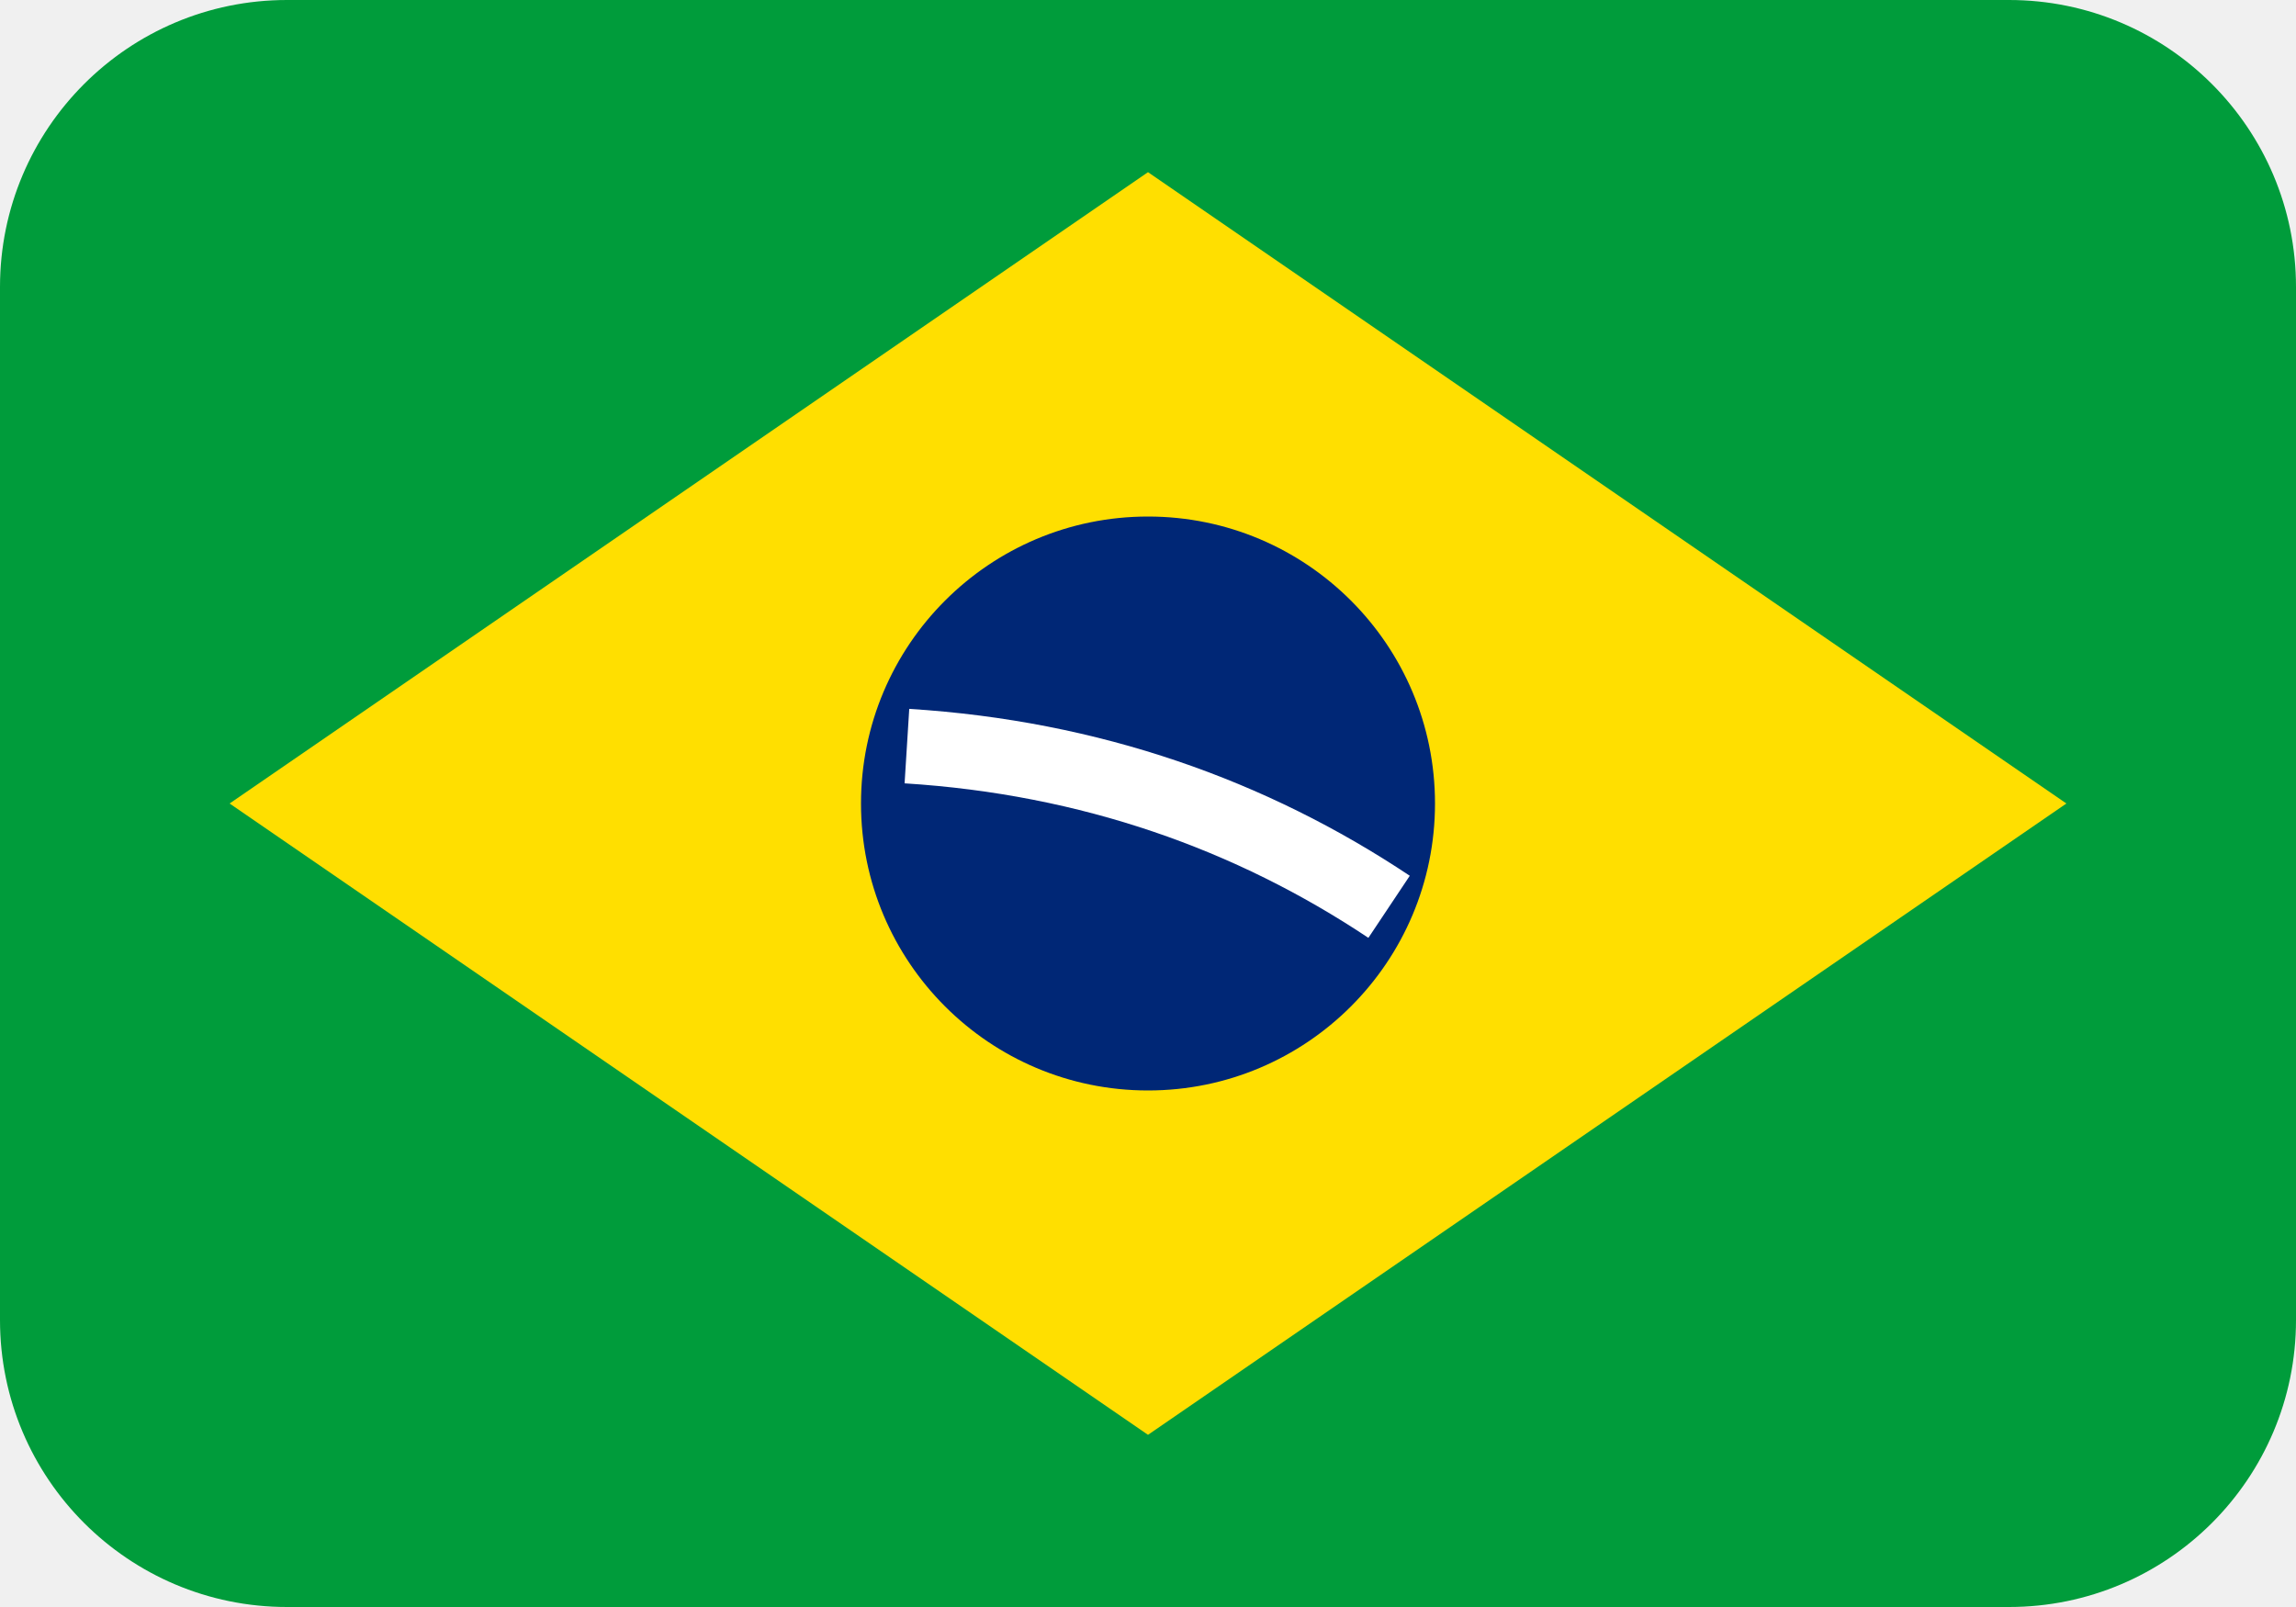
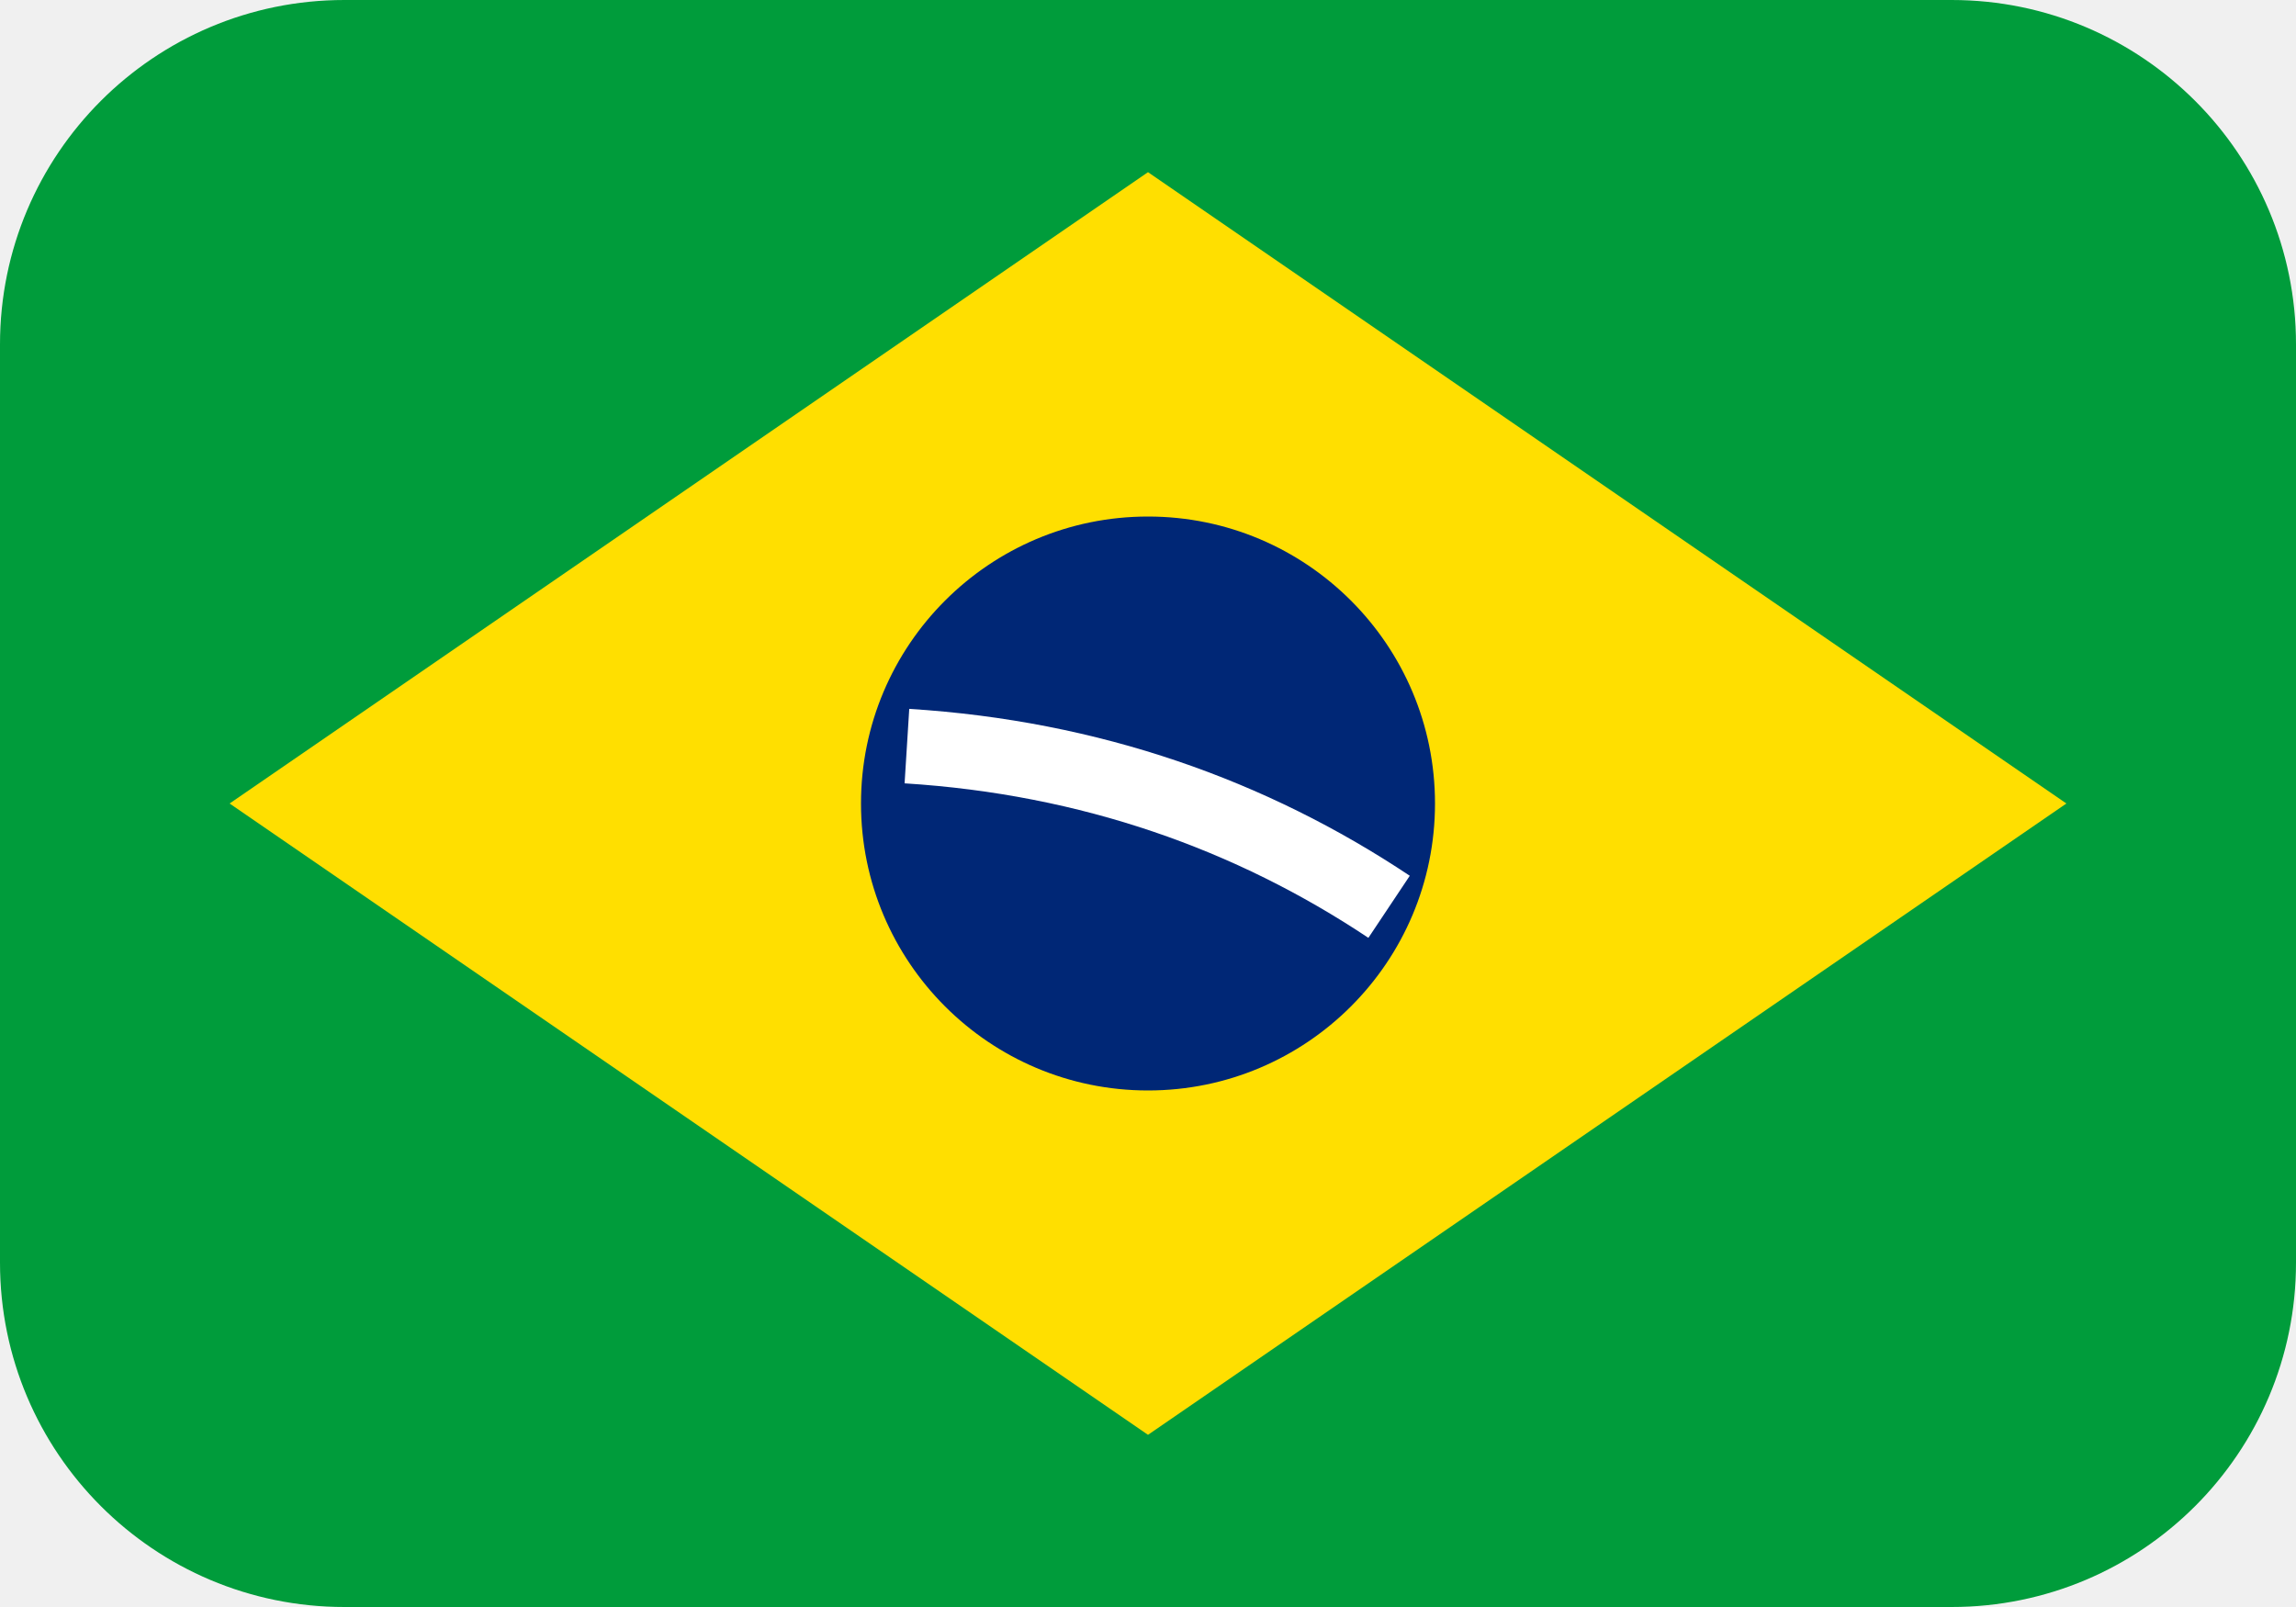
<svg xmlns="http://www.w3.org/2000/svg" width="20" height="14" viewBox="0 0 20 14">
  <defs>
    <clipPath id="r">
-       <rect width="20" height="14" rx="2.5" />
+       <rect width="20" height="14" rx="3" />
    </clipPath>
  </defs>
  <g clip-path="url(#r)">
    <path fill="#009c3b" d="M0 0h20v14H0z" />
    <path fill="#ffdf00" d="M10 1.5 18 7l-8 5.5L2 7z" />
    <circle cx="10" cy="7" r="2.5" fill="#002776" />
    <path d="M7.9 6.5c1.6.1 3 .6 4.2 1.4" fill="none" stroke="#fff" stroke-width=".65" />
  </g>
</svg>
